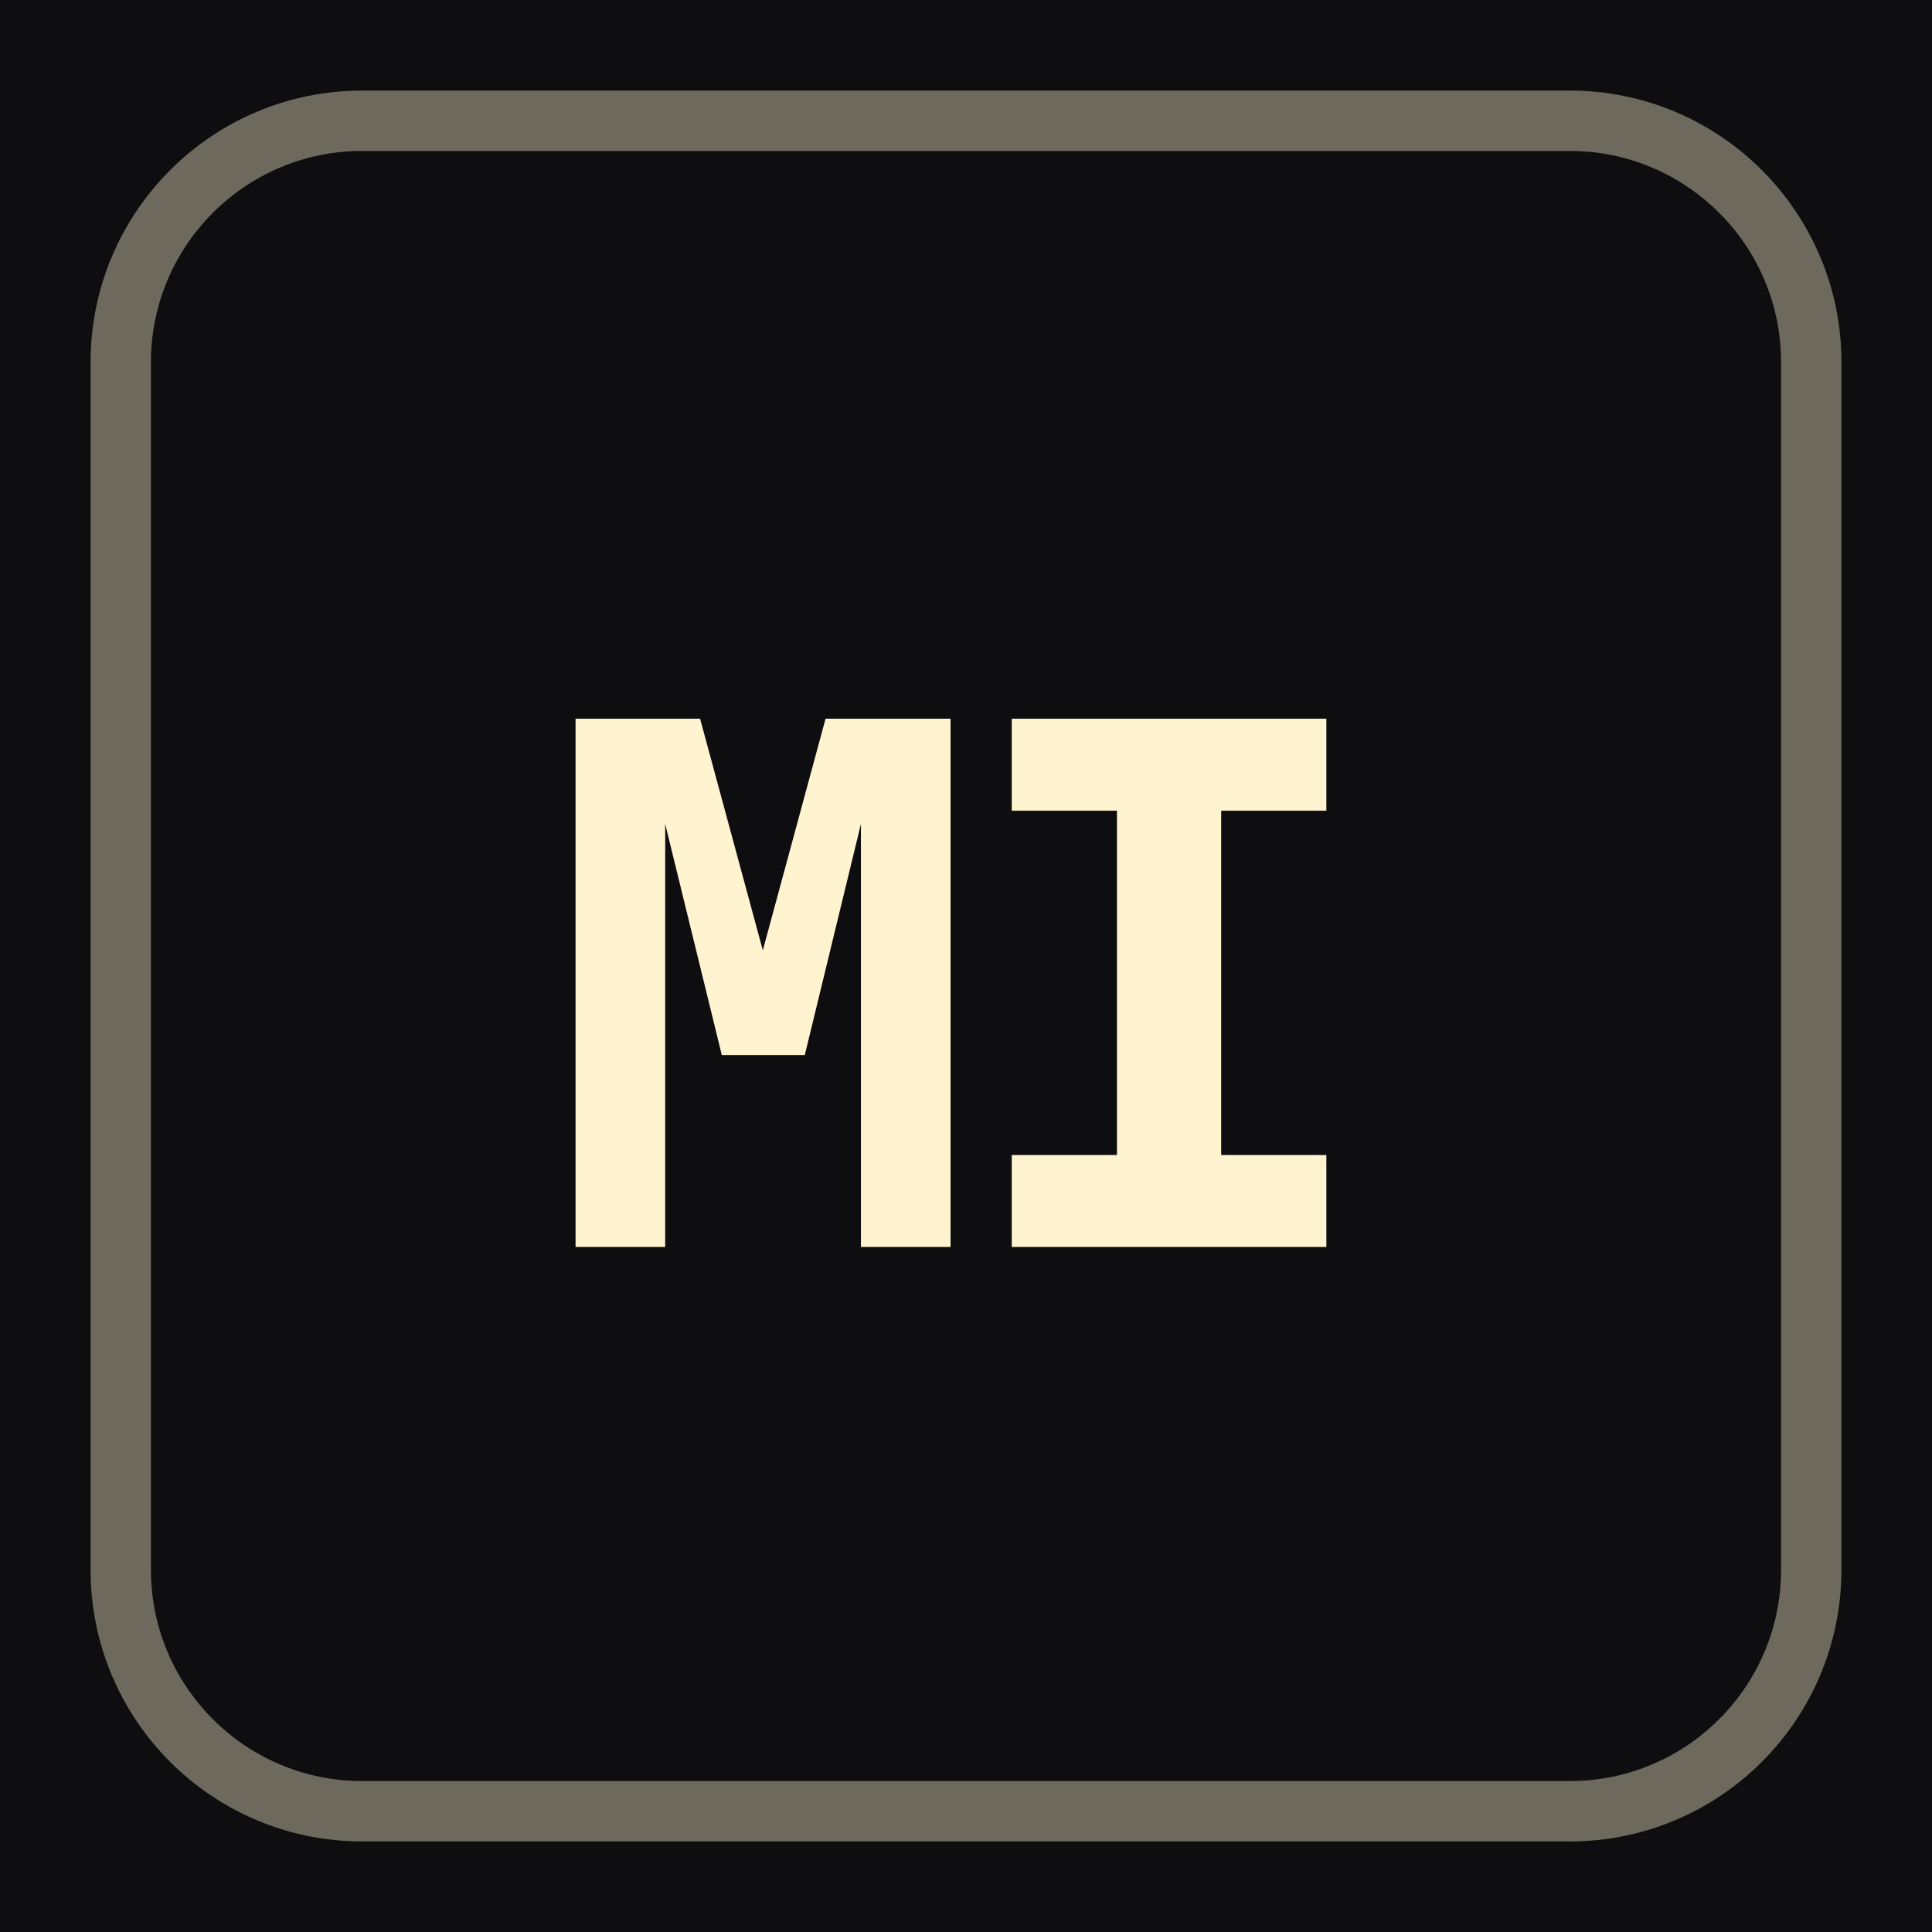
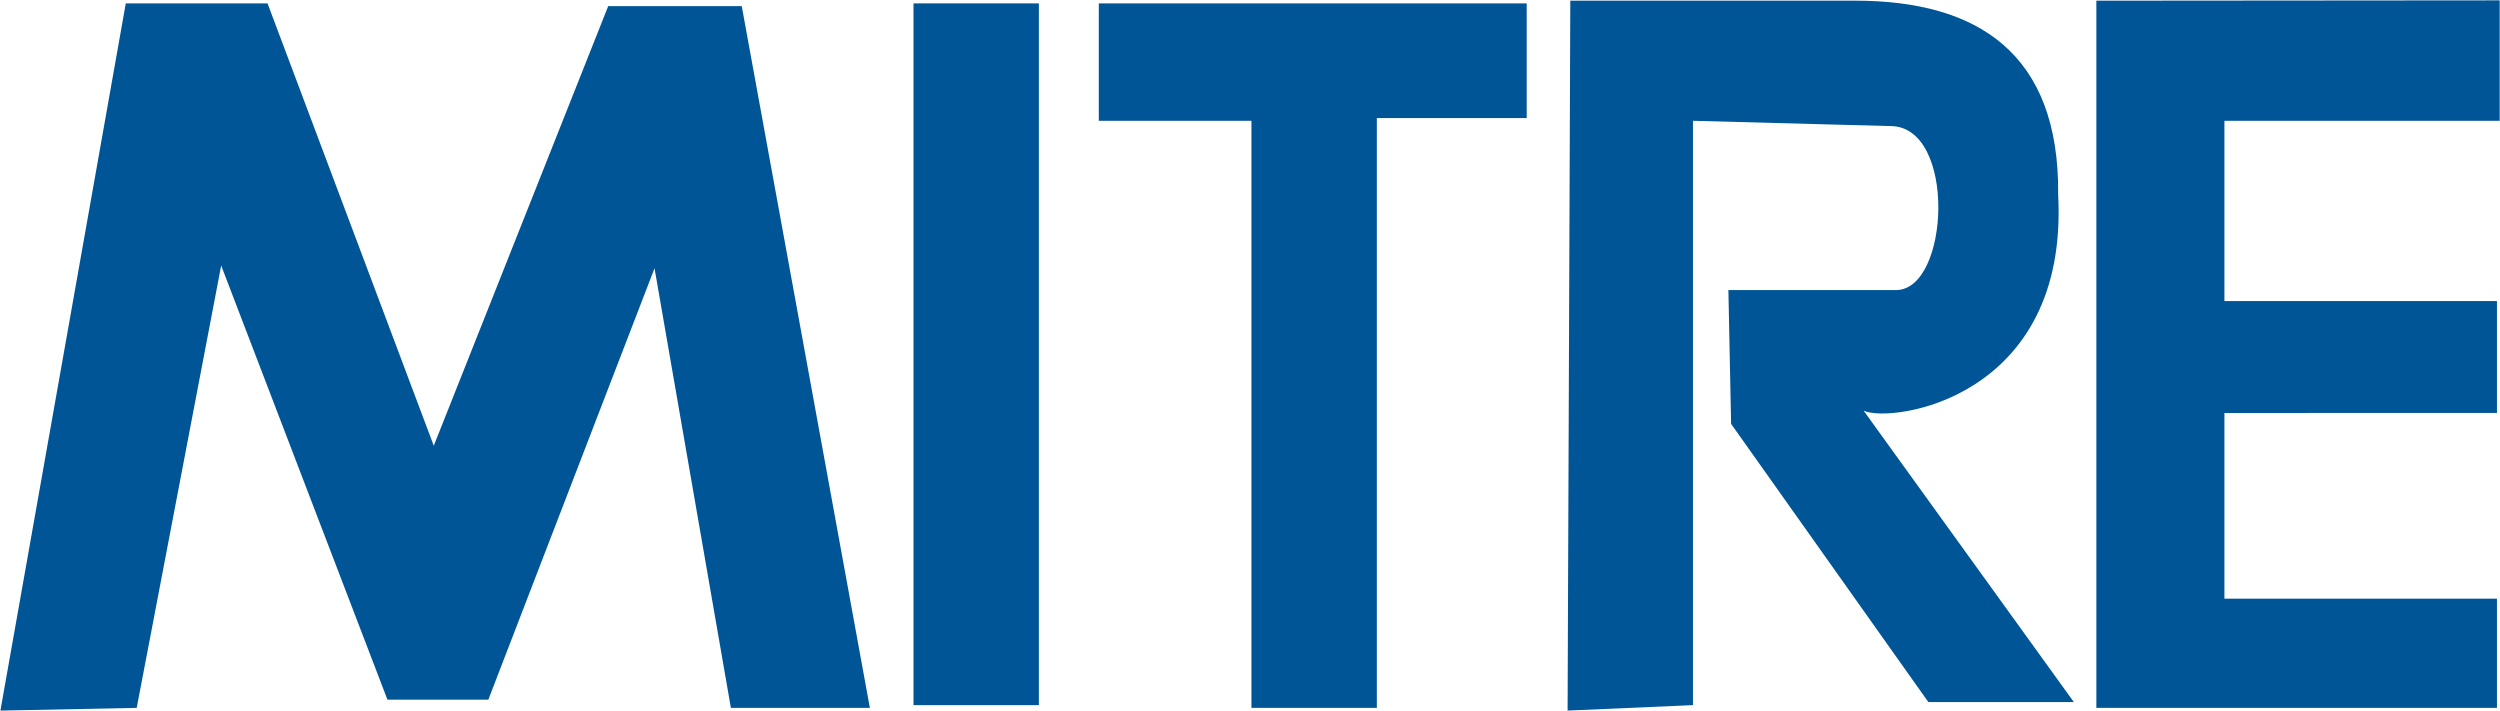
- <svg xmlns="http://www.w3.org/2000/svg" viewBox="0 0 64 64" width="64" height="64" role="img" aria-label="Placeholder artwork: MITRE company mark">
-   <rect width="64" height="64" fill="#0e0e11" />
-   <rect x="4" y="4" width="56" height="56" rx="8" fill="none" stroke="#fff3d0" stroke-opacity="0.4" stroke-width="2" />
-   <text x="32" y="33" fill="#fff3d0" font-family="'JetBrains Mono',ui-monospace,monospace" font-size="24" font-weight="700" letter-spacing="-1" text-anchor="middle" dominant-baseline="central">MI</text>
+ <svg xmlns="http://www.w3.org/2000/svg" xml:space="preserve" style="shape-rendering:geometricPrecision; text-rendering:geometricPrecision; image-rendering:optimizeQuality; fill-rule:evenodd; clip-rule:evenodd" viewBox="20.1 15.8 127.16 36.16">
+   <defs>
+     <style type="text/css">         .fil0 {fill:none}     .fil1 {fill:#005596}       </style>
+   </defs>
+   <g id="Capa_x0020_1">
+     <g id="_46786296">
+       <rect id="_47421136" class="fil0" x="-0.125" y="-0.1" width="170.25" height="70.201" />
+       <g>
+         <polygon id="_47588056" class="fil1" points="20.121,51.944 26.498,15.972 33.708,15.972 42.163,38.472 51.036,16.112 57.828,16.112 64.345,51.805 57.275,51.805 53.392,29.444 44.938,51.389 39.807,51.388 31.35,29.306 27.053,51.805 " />
+         <rect id="_47489872" class="fil1" x="66.564" y="15.972" width="6.377" height="35.694" />
+         <polygon id="_46948704" class="fil1" points="83.753,51.805 83.753,21.945 75.989,21.945 75.989,15.972 97.754,15.972 97.754,21.805 90.131,21.805 90.131,51.804 " />
+         <polygon id="_47616504" class="fil1" points="147.105,51.805 126.729,51.805 126.729,15.835 147.245,15.818 147.245,21.945 133.243,21.945 133.243,31.112 147.105,31.112 147.105,36.803 133.243,36.806 133.243,46.249 147.105,46.249 " />
+         <path id="_47609272" class="fil1" d="M99.834 51.944l0.138 -36.11 14.486 0c6.237,0 10.397,2.675 10.328,9.861 0.554,10.415 -8.534,11.653 -9.897,10.99l10.696 14.826 -7.402 -0.002 -10.032 -14.149 -0.138 -6.806 8.524 0c2.738,0.002 3.099,-8.333 -0.276,-8.341l-10.05 -0.269 0 29.721 -6.377 0.278z" />
+       </g>
+     </g>
+   </g>
</svg>
